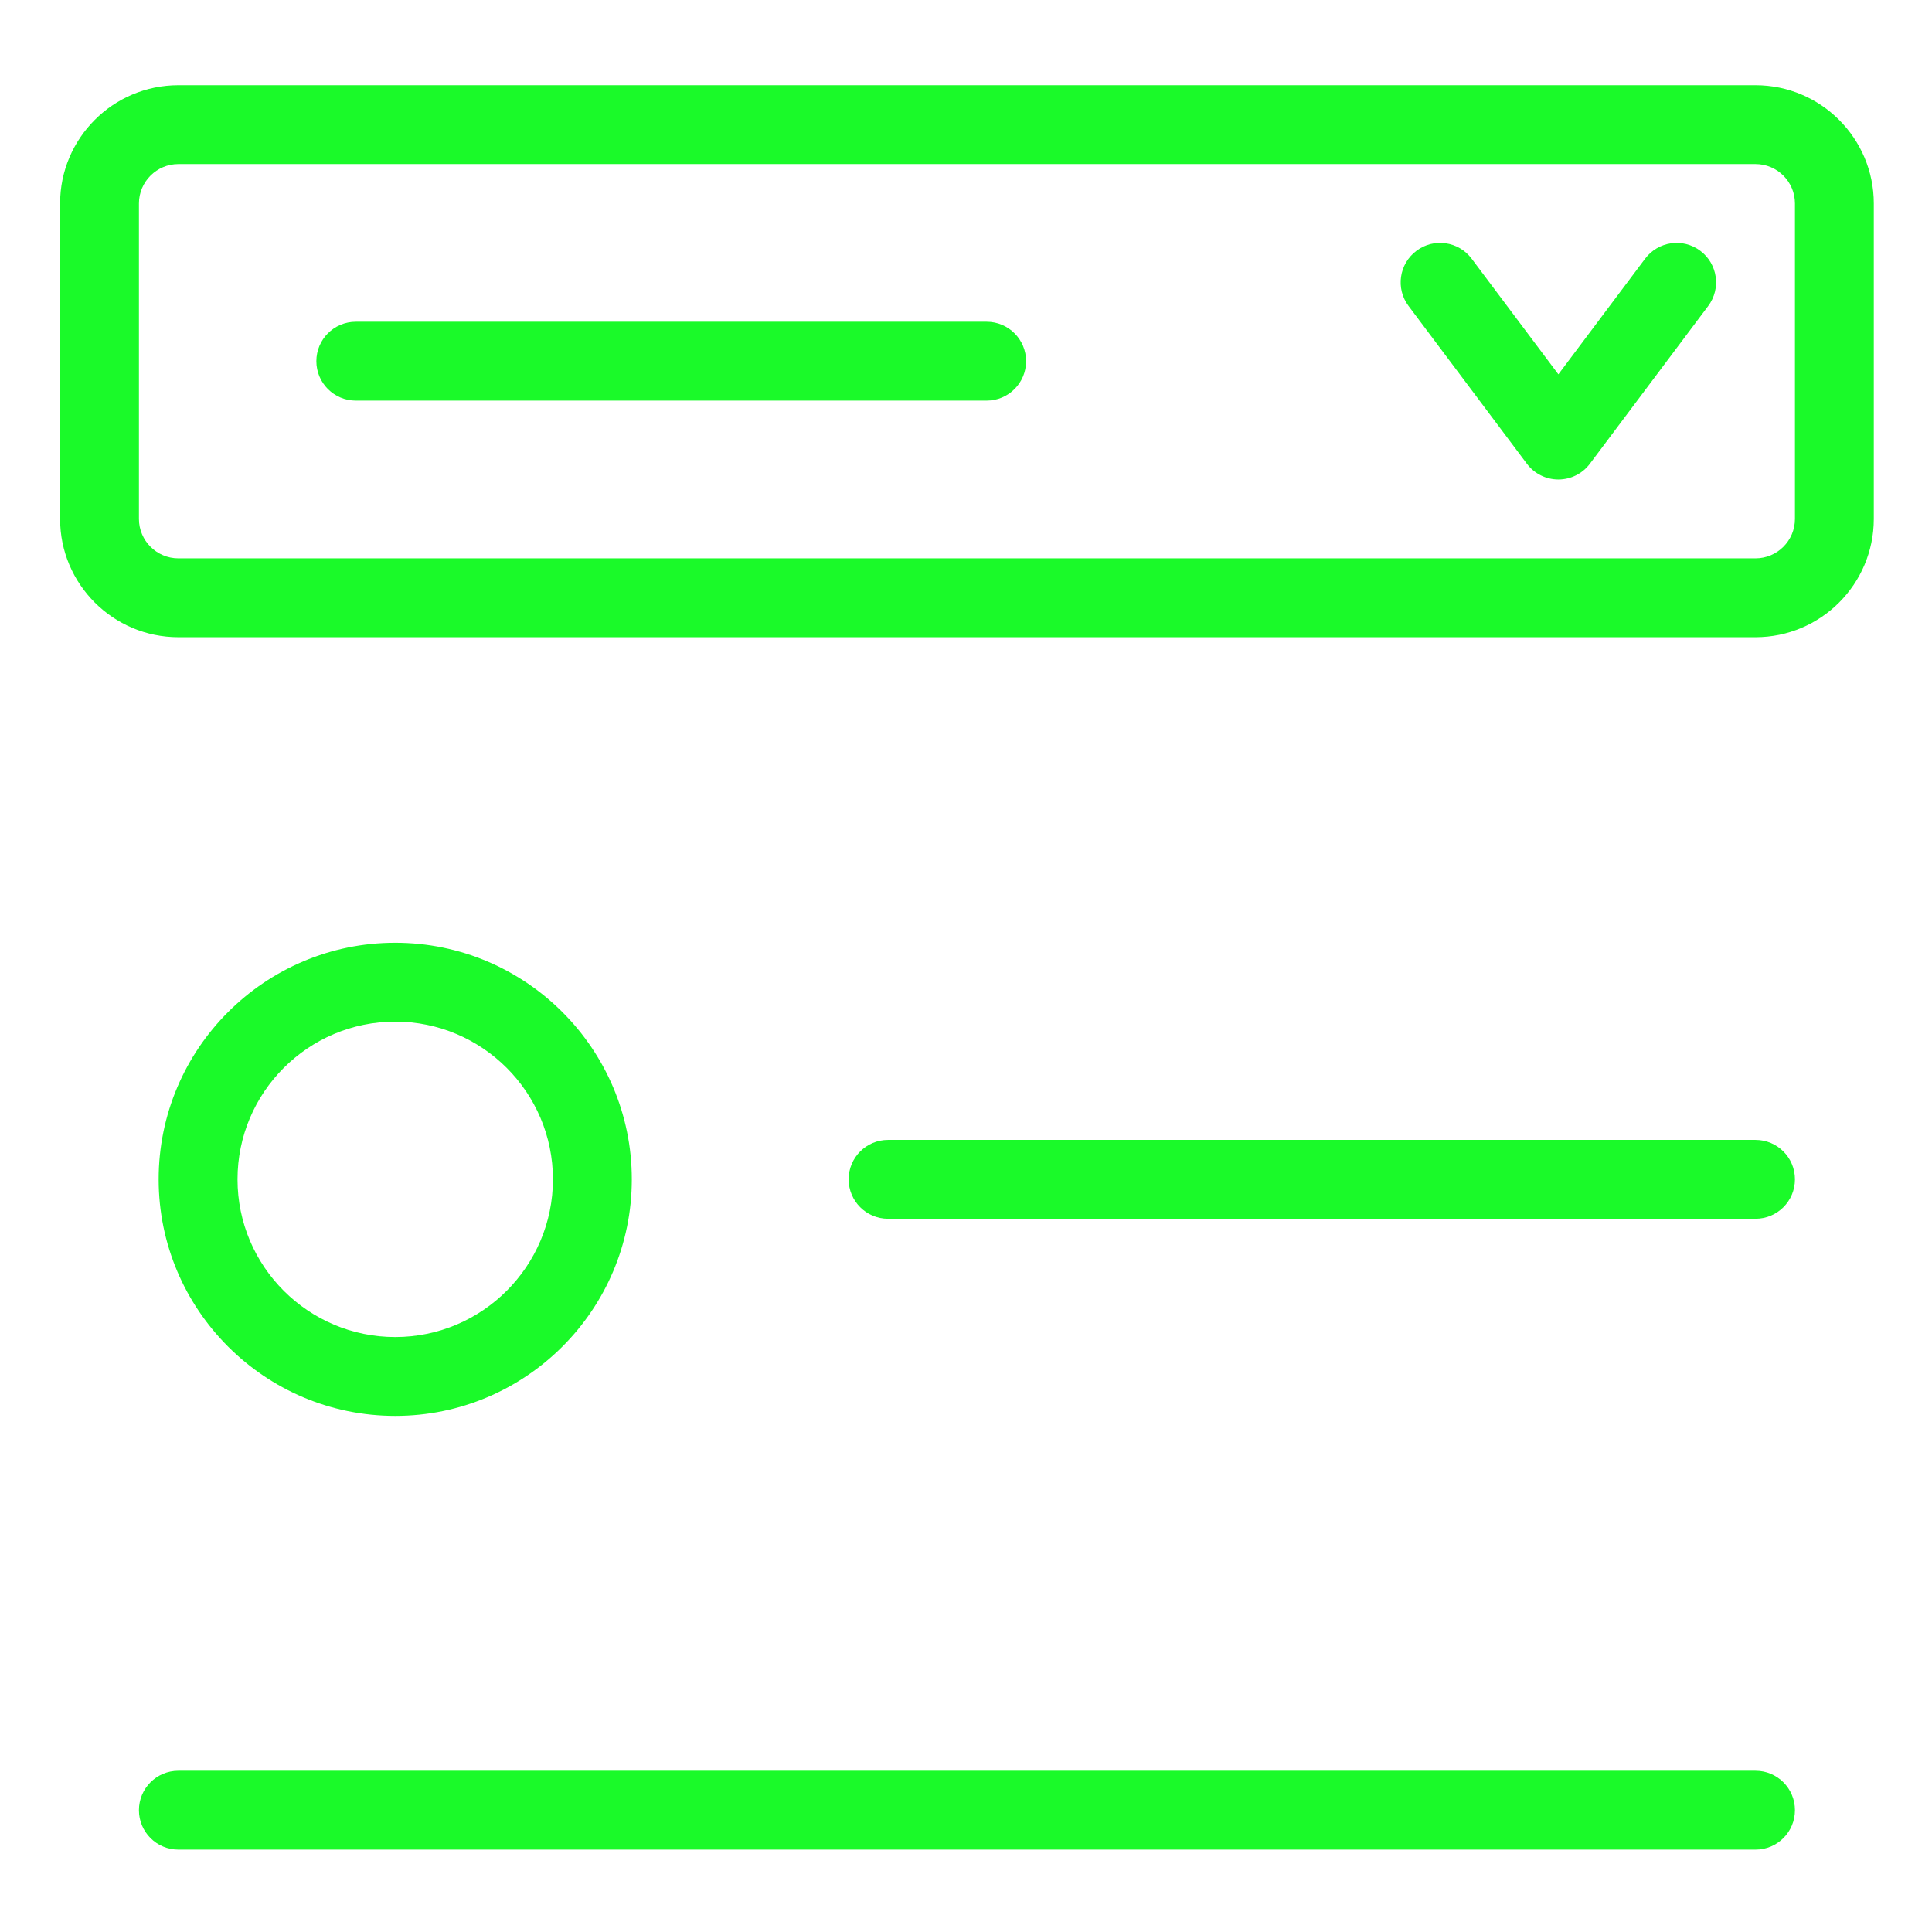
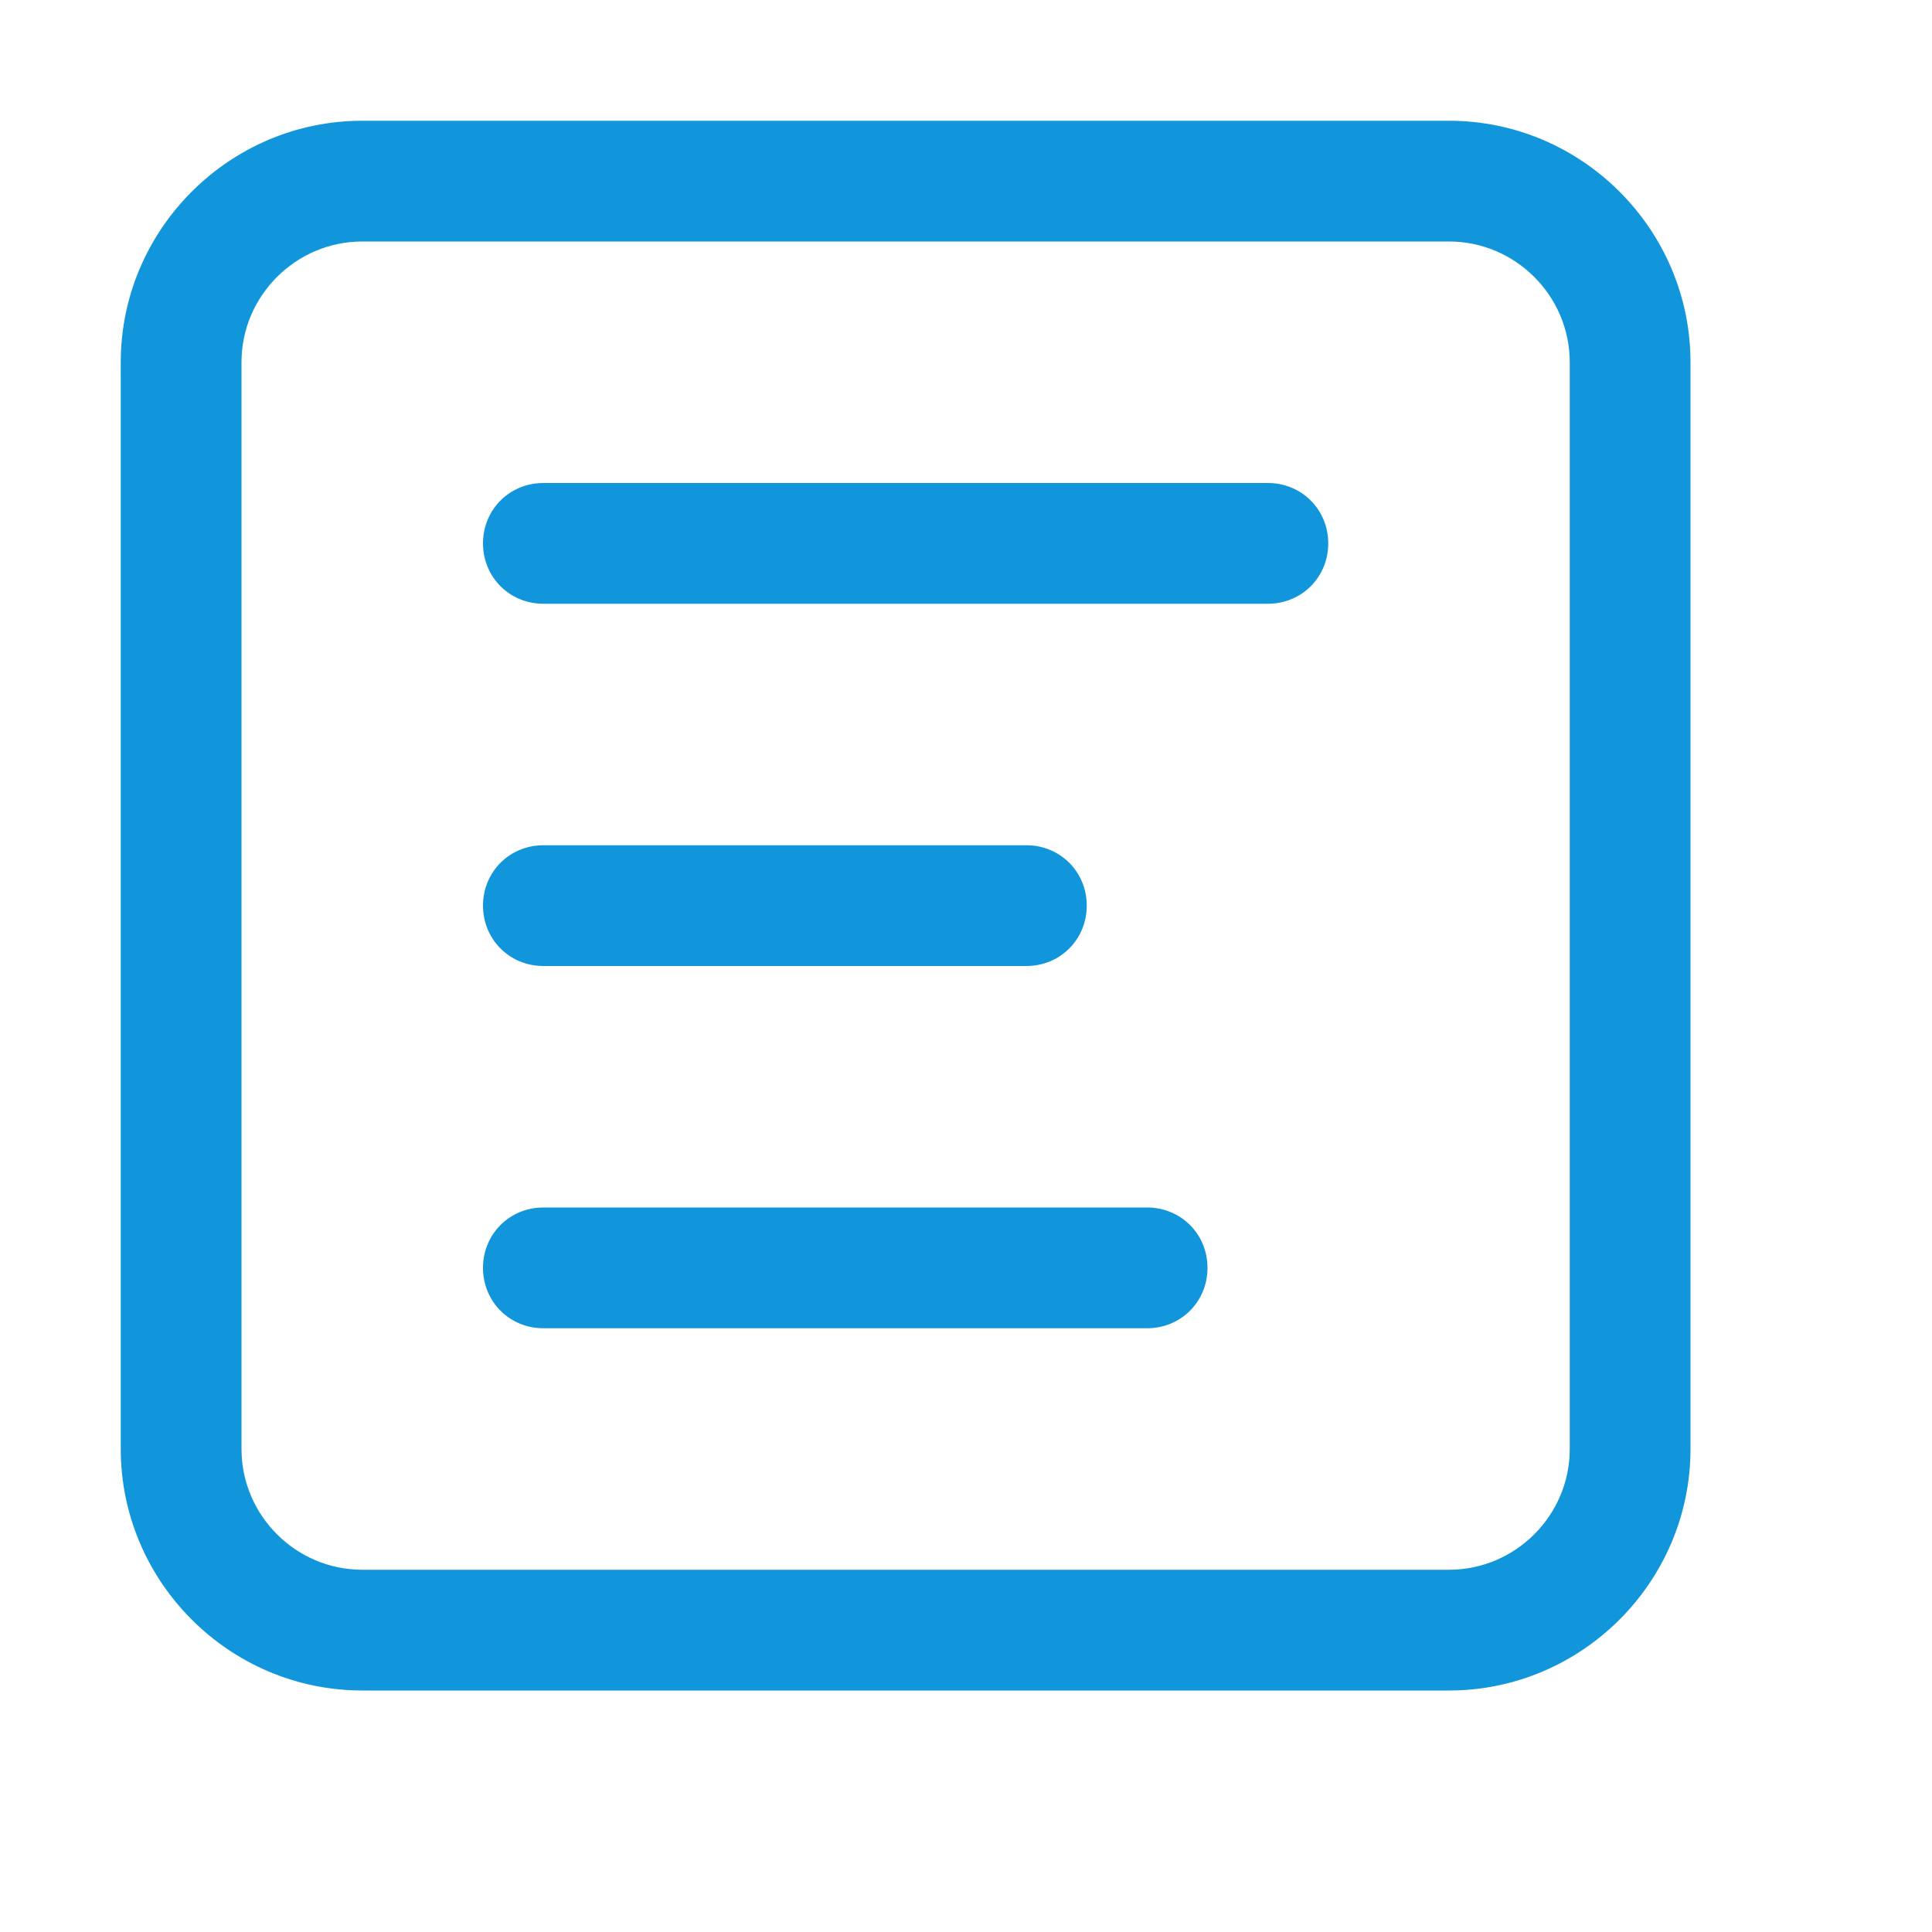
- <svg xmlns="http://www.w3.org/2000/svg" t="1611727885691" class="icon" viewBox="0 0 1024 1024" version="1.1" p-id="4282" width="200" height="200">
+ <svg xmlns="http://www.w3.org/2000/svg" t="1611738160188" class="icon" viewBox="0 0 1024 1024" version="1.1" p-id="6839" width="200" height="200">
  <defs>
    <style type="text/css" />
  </defs>
-   <path d="M930.46 337.73H94.54c-34.57 0-62.69-28.12-62.69-62.69V107.85c0-34.57 28.12-62.69 62.69-62.69h835.92c34.57 0 62.69 28.12 62.69 62.69v167.18c0 34.58-28.12 62.7-62.69 62.7zM94.54 86.95c-11.52 0-20.9 9.38-20.9 20.9v167.18c0 11.52 9.38 20.9 20.9 20.9h835.92c11.53 0 20.9-9.38 20.9-20.9V107.85c0-11.52-9.37-20.9-20.9-20.9H94.54z" fill="#1afa29" p-id="4283" />
-   <path d="M825.97 254.14c-6.57 0-12.78-3.09-16.71-8.36l-62.69-83.59c-6.94-9.23-5.06-22.34 4.18-29.26 9.2-6.96 22.33-5.05 29.24 4.17l45.98 61.31 45.98-61.31c6.94-9.21 20.02-11.11 29.24-4.17 9.24 6.92 11.12 20.02 4.18 29.26l-62.69 83.59a20.862 20.862 0 0 1-16.71 8.36zM522.95 212.34H188.58c-11.54 0-20.9-9.36-20.9-20.9s9.36-20.9 20.9-20.9h334.37c11.55 0 20.9 9.36 20.9 20.9s-9.35 20.9-20.9 20.9zM930.46 645.97H470.7c-11.54 0-20.9-9.35-20.9-20.9s9.36-20.9 20.9-20.9h459.76c11.55 0 20.9 9.35 20.9 20.9s-9.35 20.9-20.9 20.9zM930.46 980.34H94.54c-11.54 0-20.9-9.35-20.9-20.9 0-11.55 9.36-20.9 20.9-20.9h835.92c11.55 0 20.9 9.35 20.9 20.9 0 11.55-9.35 20.9-20.9 20.9zM209.48 750.46c-69.14 0-125.39-56.24-125.39-125.39s56.24-125.39 125.39-125.39 125.39 56.24 125.39 125.39-56.25 125.39-125.39 125.39z m0-208.98c-46.09 0-83.59 37.49-83.59 83.59s37.5 83.59 83.59 83.59 83.59-37.49 83.59-83.59-37.5-83.59-83.59-83.59z" fill="#1afa29" p-id="4284" />
+   <path d="M288 512l256 0C561.92 512 576 497.92 576 480 576 462.08 561.92 448 544 448l-256 0C270.08 448 256 462.08 256 480 256 497.92 270.08 512 288 512zM768 64 192 64C121.6 64 64 121.6 64 192l0 576c0 70.4 57.6 128 128 128l576 0c70.4 0 128-57.6 128-128L896 192C896 121.6 838.4 64 768 64zM832 768c0 35.2-28.8 64-64 64L192 832c-35.2 0-64-28.8-64-64L128 192c0-35.2 28.8-64 64-64l576 0c35.2 0 64 28.8 64 64L832 768zM672 256l-384 0C270.08 256 256 270.08 256 288 256 305.92 270.08 320 288 320l384 0C689.92 320 704 305.92 704 288 704 270.08 689.92 256 672 256zM608 640l-320 0C270.08 640 256 654.08 256 672l0 0C256 689.92 270.08 704 288 704l320 0c17.92 0 32-14.08 32-32l0 0C640 654.08 625.92 640 608 640z" p-id="6840" fill="#1296db" />
</svg>
